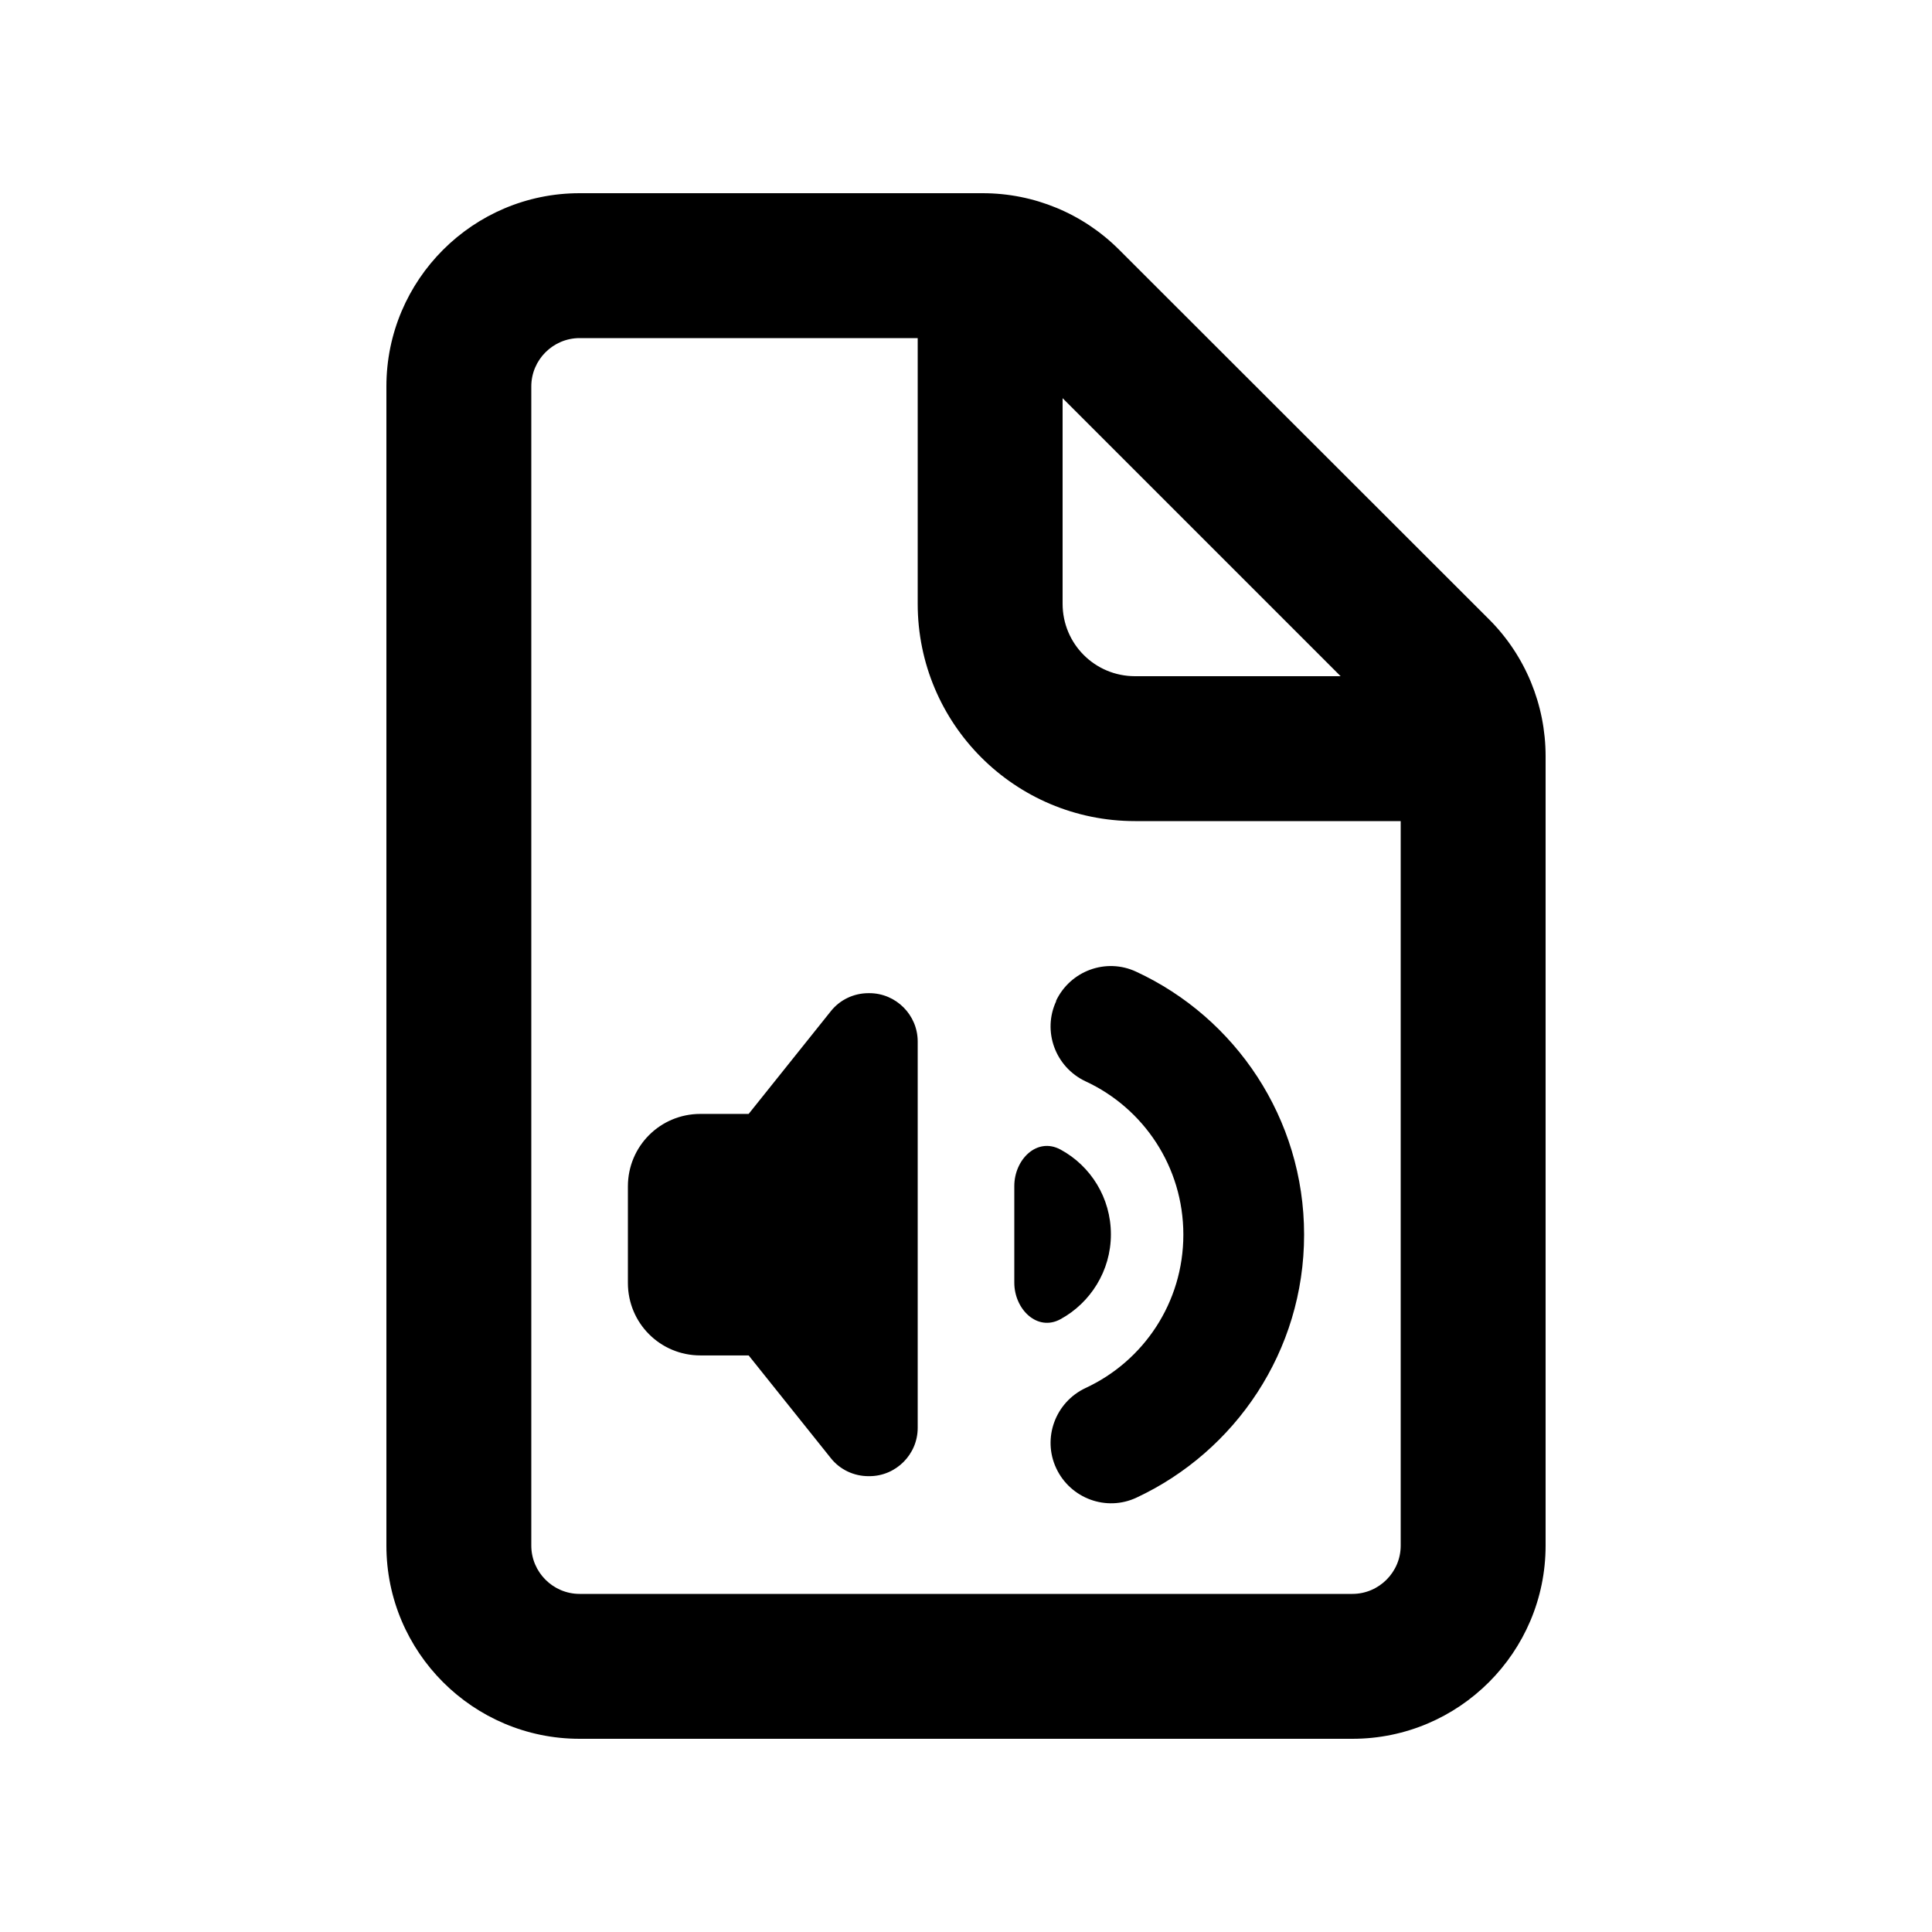
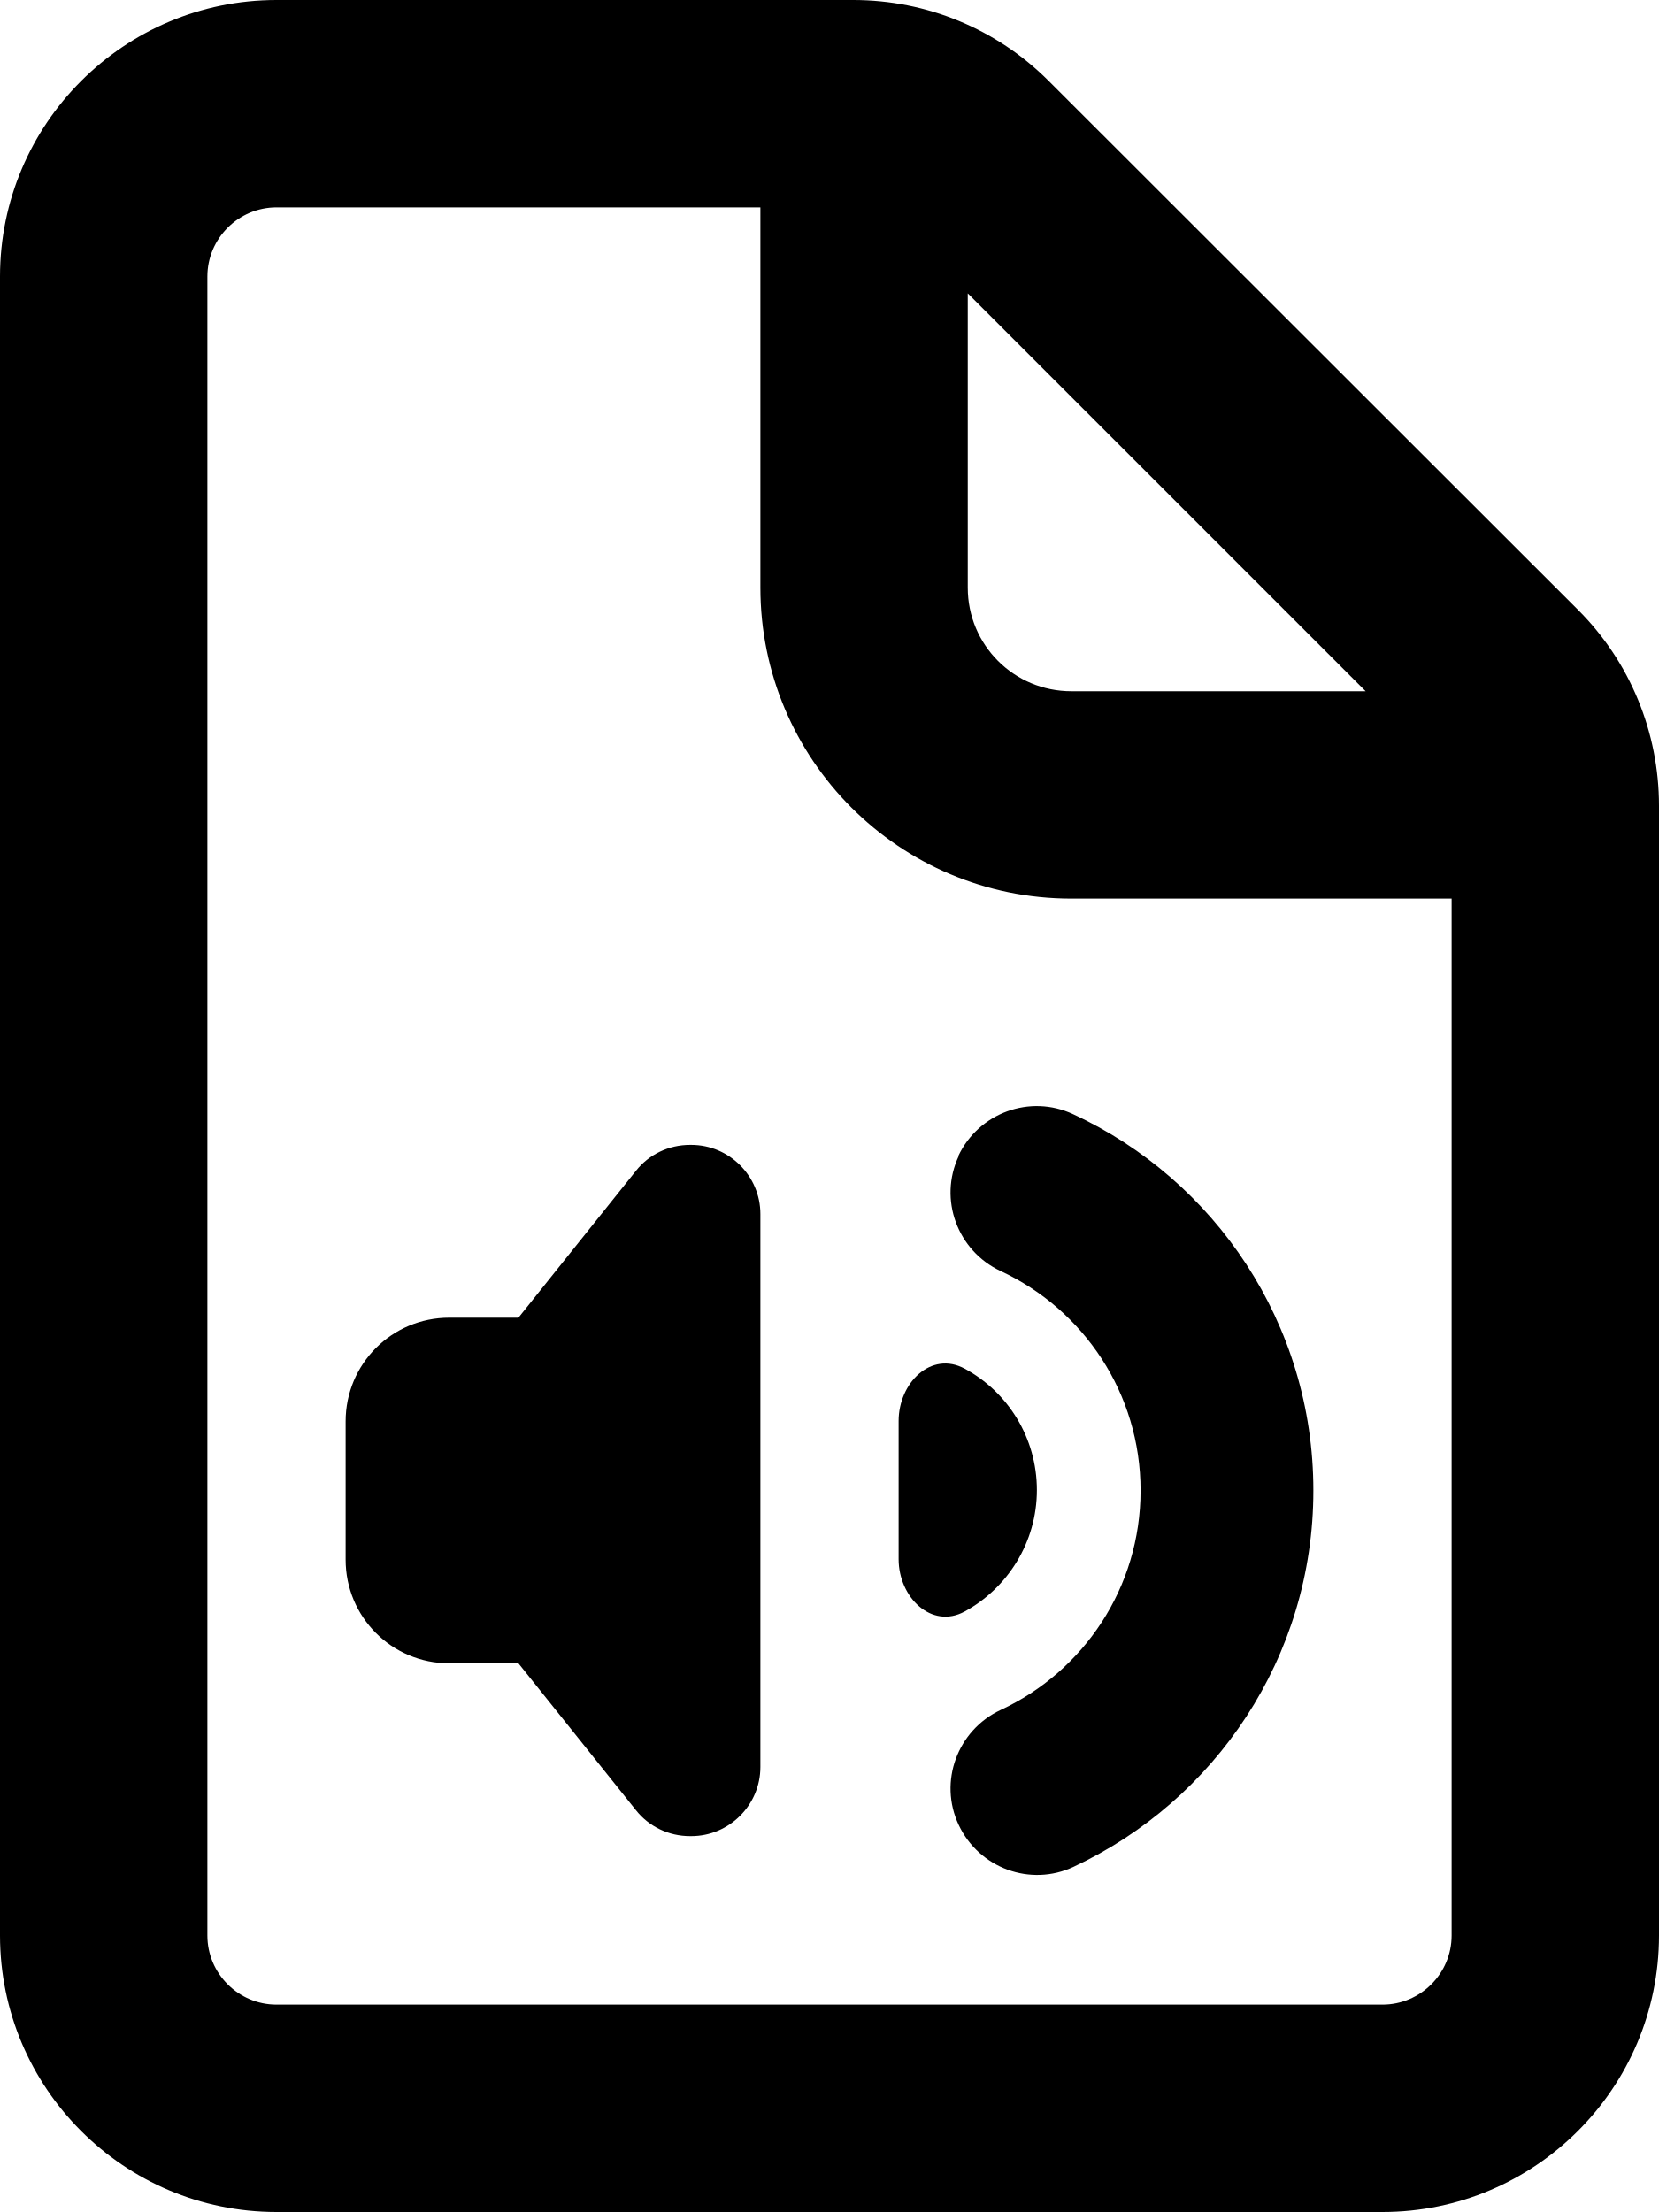
- <svg xmlns="http://www.w3.org/2000/svg" viewBox="0 0 640 640">
-   <path fill="currentColor" d="M192 112L304 112L304 200C304 239.8 336.2 272 376 272L464 272L464 512C464 520.8 456.8 528 448 528L192 528C183.2 528 176 520.8 176 512L176 128C176 119.2 183.2 112 192 112zM352 131.9L444.1 224L376 224C362.7 224 352 213.3 352 200L352 131.9zM192 64C156.7 64 128 92.7 128 128L128 512C128 547.3 156.7 576 192 576L448 576C483.3 576 512 547.3 512 512L512 250.5C512 233.5 505.3 217.2 493.3 205.2L370.7 82.7C358.7 70.7 342.5 64 325.5 64L192 64zM349.9 331.6C345.2 341.6 349.6 353.5 359.6 358.2C378.8 367.1 392 386.5 392 409C392 431.5 378.8 450.9 359.6 459.8C349.6 464.5 345.2 476.4 349.9 486.4C354.6 496.4 366.5 500.8 376.5 496.1C409.2 480.8 432 447.6 432 409C432 370.4 409.2 337.1 376.4 321.9C366.4 317.2 354.5 321.6 349.8 331.6zM232 369C218.7 369 208 379.7 208 393L208 425C208 438.3 218.7 449 232 449L248 449L275.2 483C278.2 486.8 282.8 489 287.7 489L288 489C296.8 489 304 481.8 304 473L304 345C304 336.2 296.8 329 288 329L287.7 329C282.8 329 278.2 331.2 275.2 335L248 369L232 369zM351.3 437C361.2 431.6 368 421 368 408.9C368 396.8 361.3 386.2 351.3 380.8C343.5 376.6 336 384.1 336 392.9L336 424.9C336 433.7 343.6 441.2 351.3 437z" />
+ <svg xmlns="http://www.w3.org/2000/svg" viewBox="0 0 384 512">
+   <path fill="currentColor" d="M64 48l112 0 0 88c0 39.8 32.2 72 72 72l88 0 0 240c0 8.8-7.2 16-16 16L64 464c-8.8 0-16-7.2-16-16L48 64c0-8.8 7.2-16 16-16zM224 67.9l92.1 92.1-68.1 0c-13.3 0-24-10.7-24-24l0-68.1zM64 0C28.7 0 0 28.7 0 64L0 448c0 35.3 28.7 64 64 64l256 0c35.3 0 64-28.7 64-64l0-261.5c0-17-6.7-33.3-18.7-45.3L242.7 18.7C230.7 6.7 214.5 0 197.5 0L64 0zM221.9 267.6c-4.7 10-.3 21.9 9.7 26.6 19.2 8.9 32.4 28.3 32.4 50.8s-13.2 41.9-32.4 50.8c-10 4.7-14.4 16.6-9.7 26.6s16.6 14.4 26.6 9.7C281.2 416.8 304 383.6 304 345s-22.8-71.9-55.6-87.1c-10-4.7-21.9-.3-26.6 9.7zM104 305c-13.3 0-24 10.7-24 24l0 32c0 13.3 10.7 24 24 24l16 0 27.2 34c3 3.8 7.6 6 12.5 6l.3 0c8.8 0 16-7.2 16-16l0-128c0-8.8-7.2-16-16-16l-.3 0c-4.9 0-9.5 2.2-12.5 6l-27.2 34-16 0zM223.3 373c9.9-5.4 16.7-16 16.7-28.1s-6.7-22.7-16.7-28.1c-7.8-4.2-15.3 3.3-15.3 12.1l0 32c0 8.8 7.6 16.3 15.3 12.1z" />
</svg>
